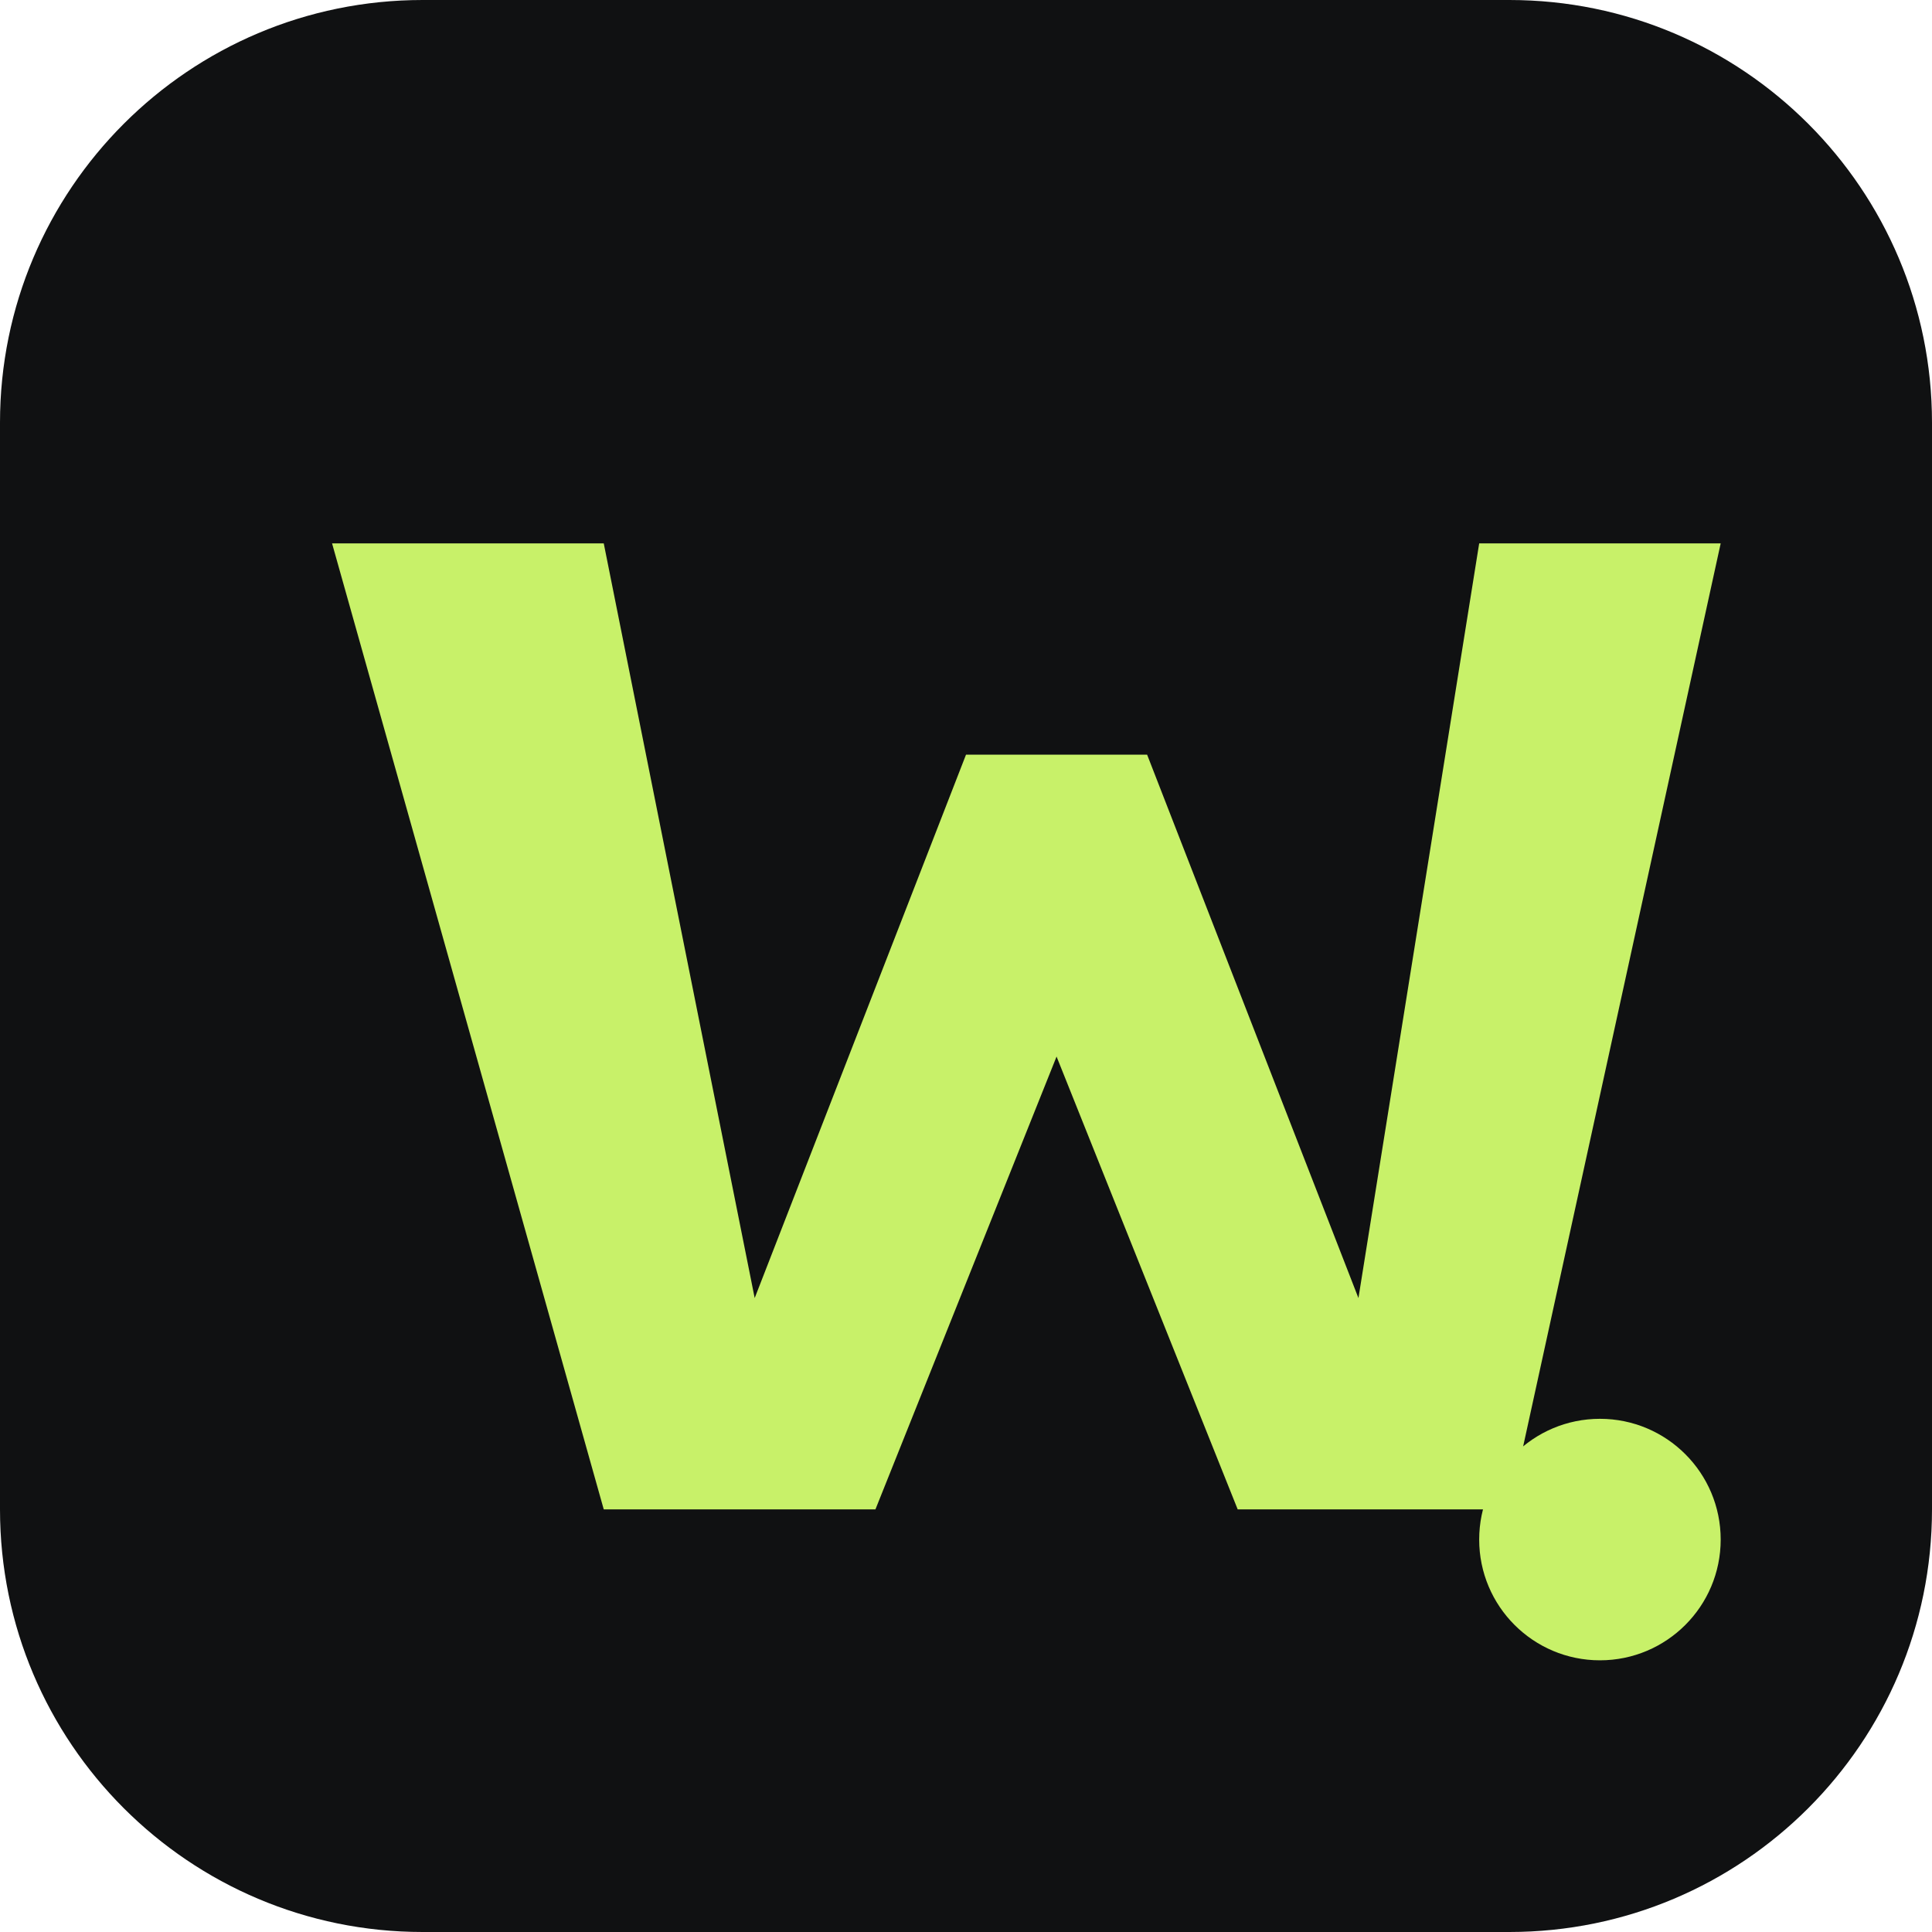
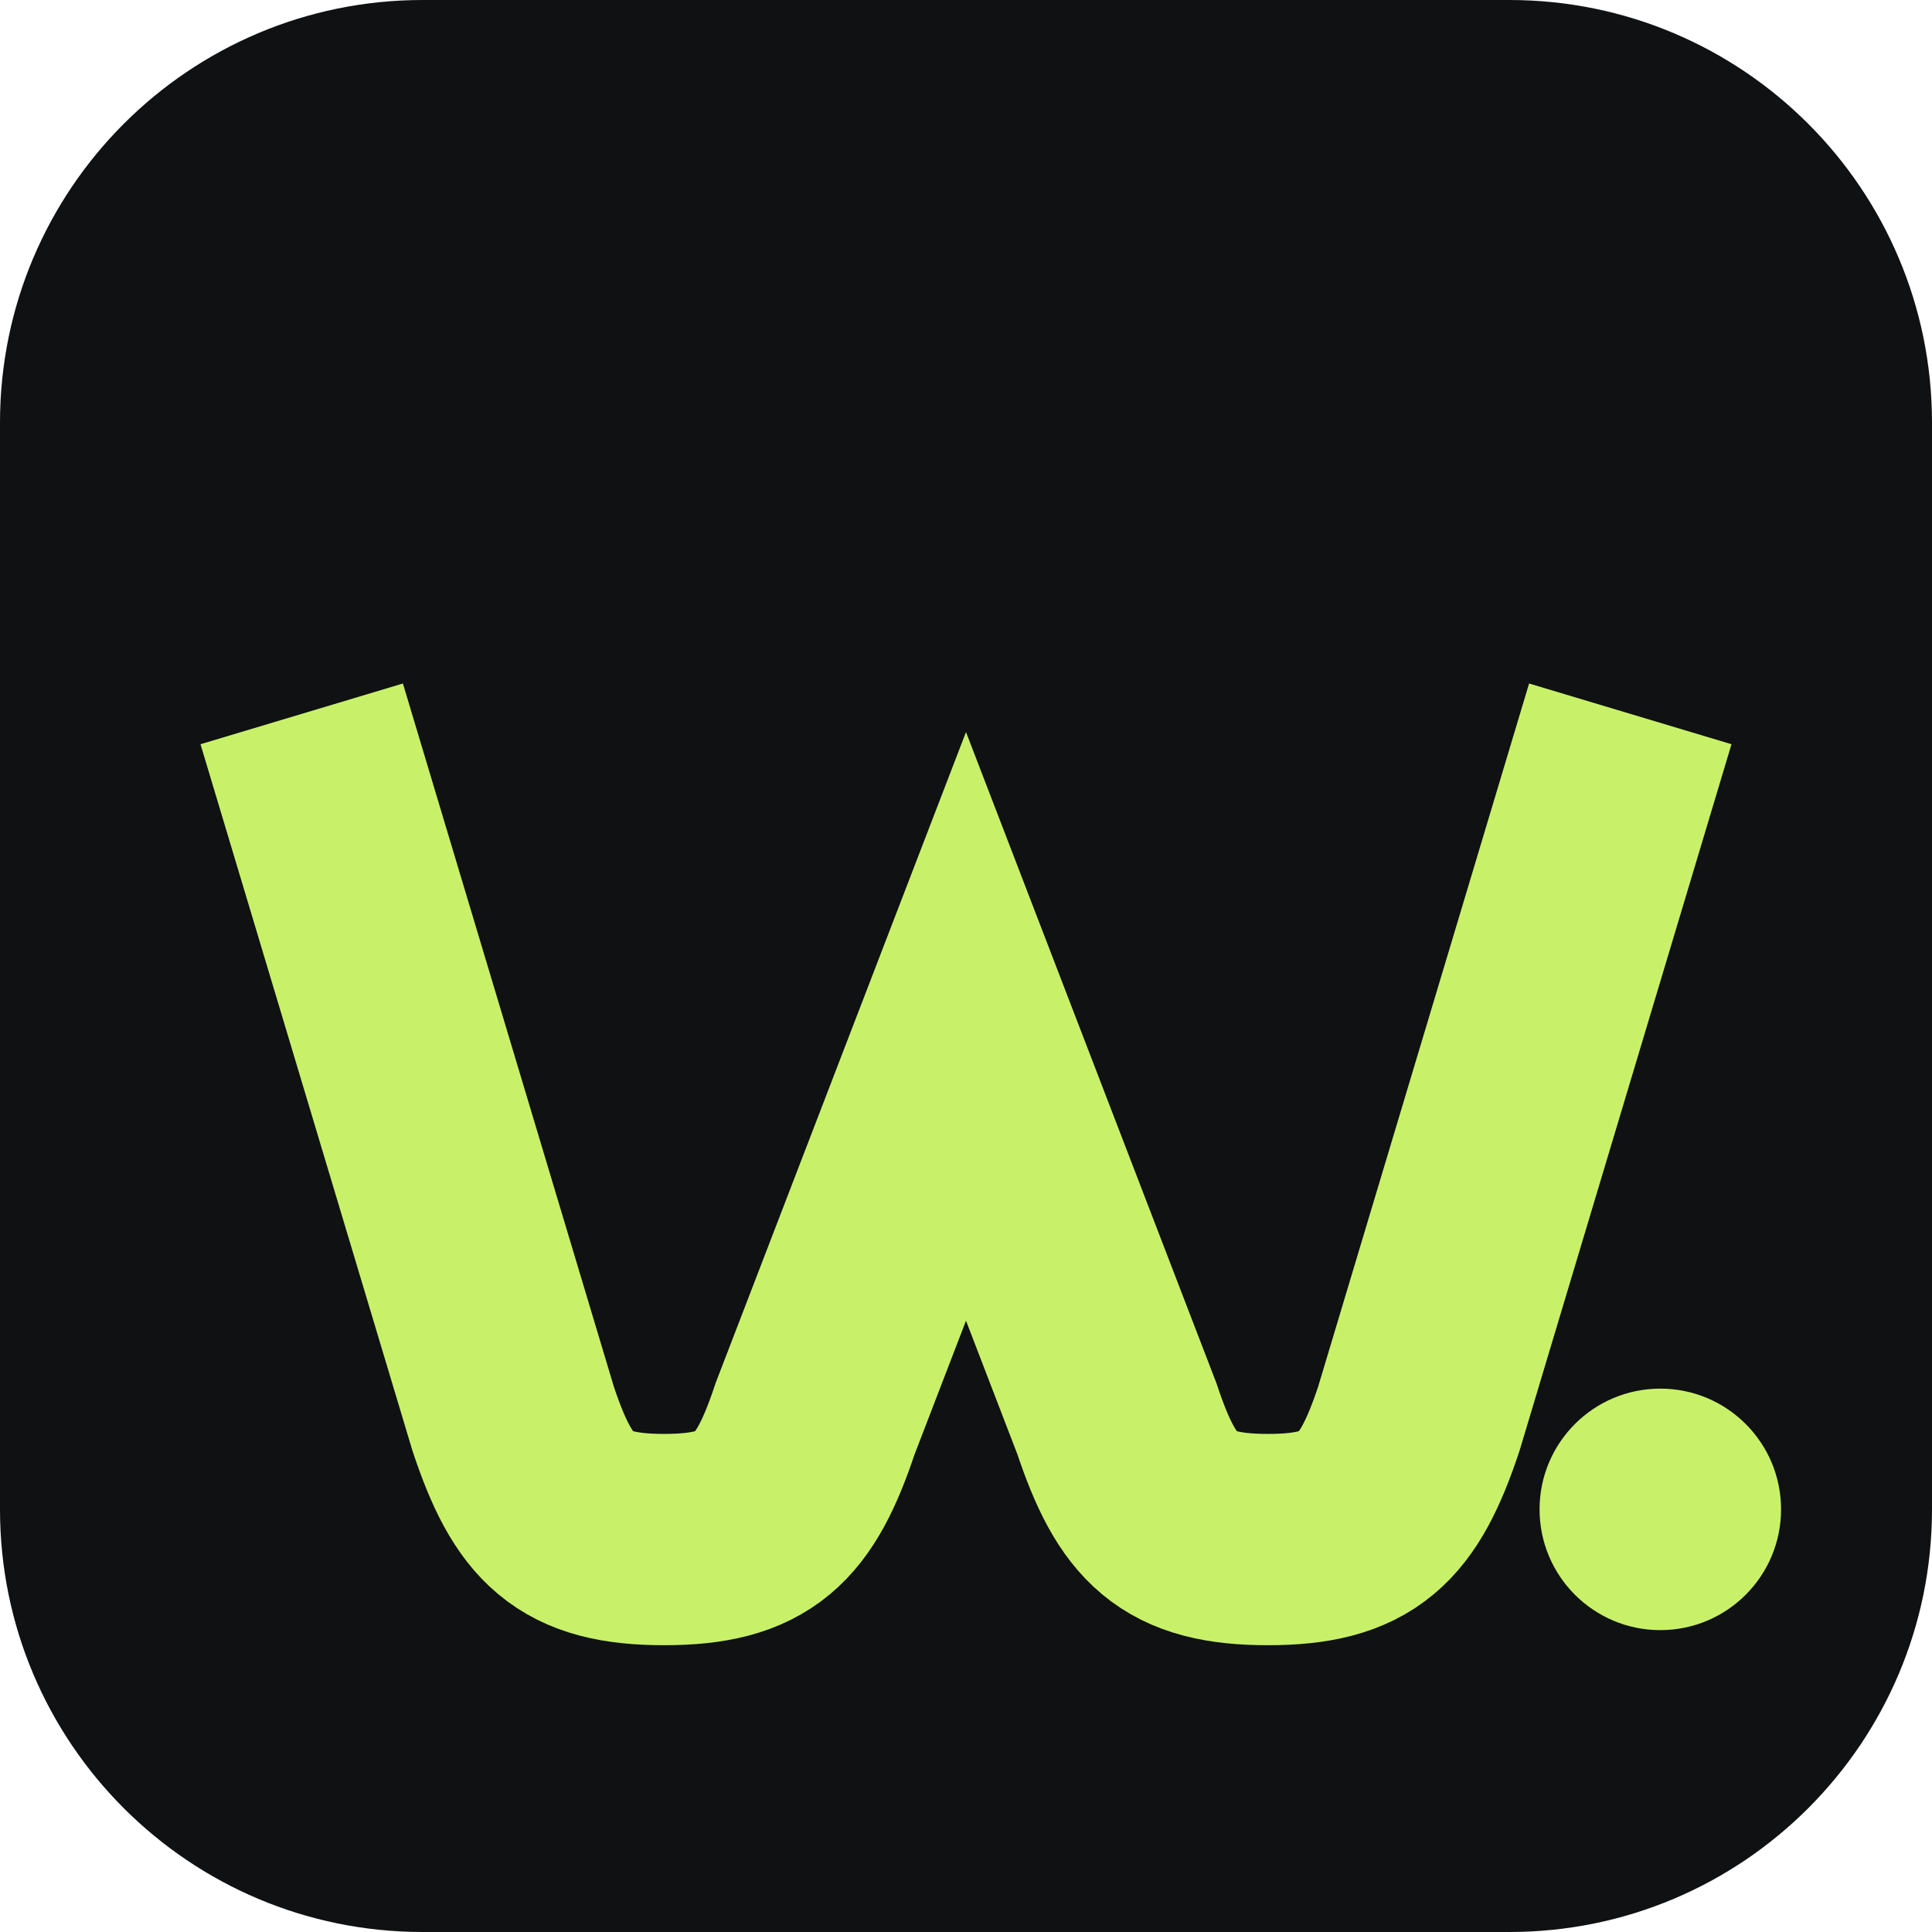
<svg xmlns="http://www.w3.org/2000/svg" viewBox="0 0 64 64">
  <rect width="64" height="64" rx="14" fill="#101112" />
-   <path d="M11 18h9l5 25 7-18h6l7 18 4-25h8L50 50h-9L35 35l-6 15h-9L11 18Z" fill="#c8f169" />
-   <circle cx="53" cy="51" r="4" fill="#c8f169" />
+   <path d="M11 27l6 20c1 3 2 4 5 4 3 0 4-1 5-4l5-13 5 13c1 3 2 4 5 4 3 0 4-1 5-4l6-20" fill="none" stroke="#c8f169" stroke-width="7" stroke-linecap="square" stroke-linejoin="miter" />
+   <circle cx="55" cy="50" r="4" fill="#c8f169" />
</svg>
